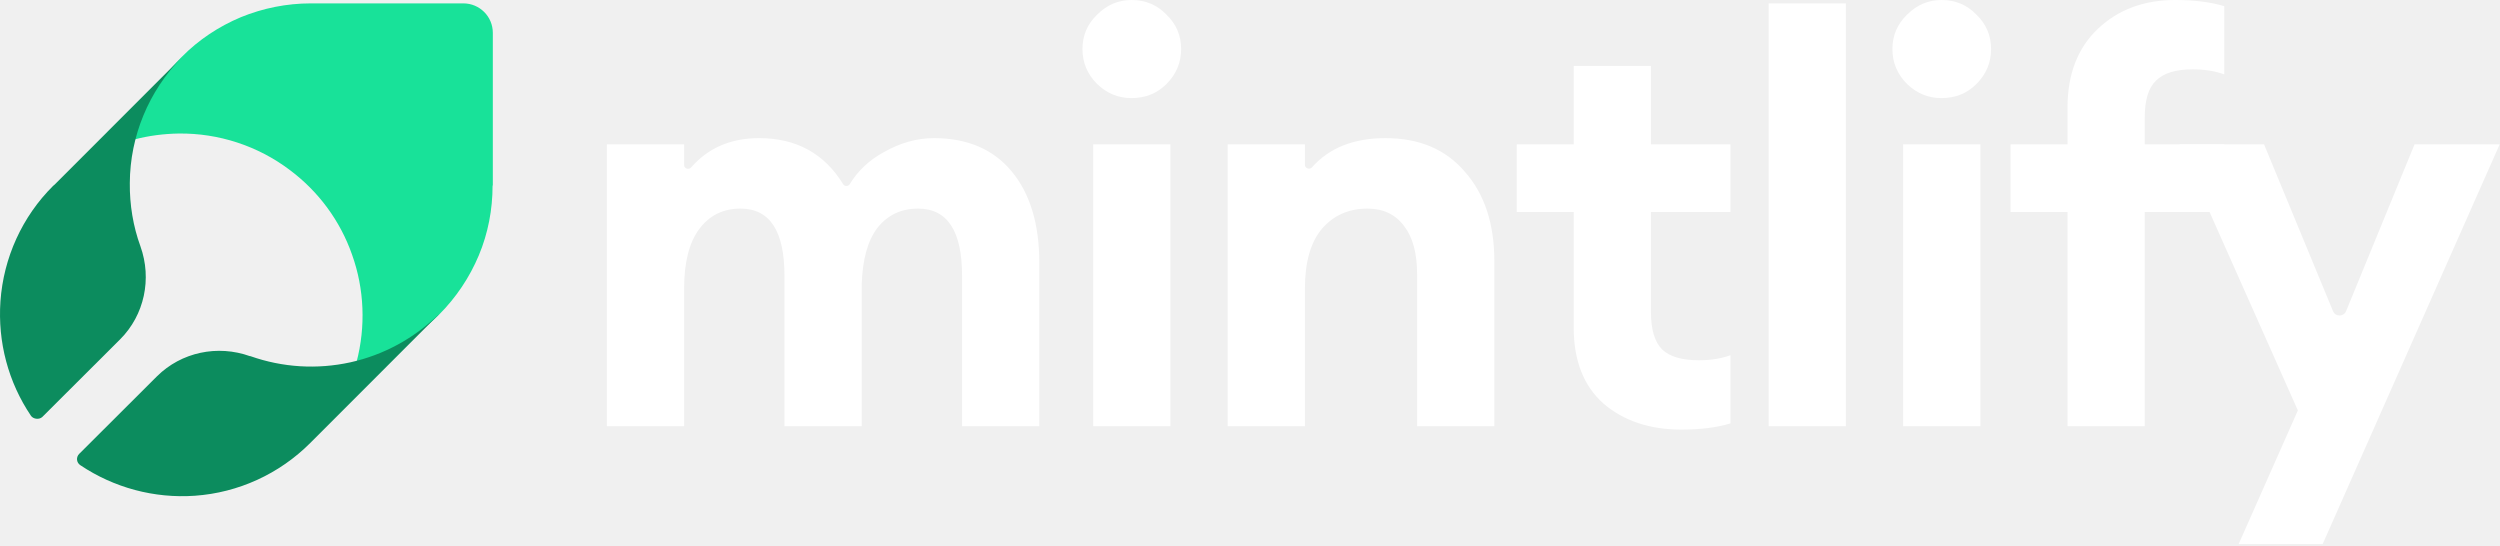
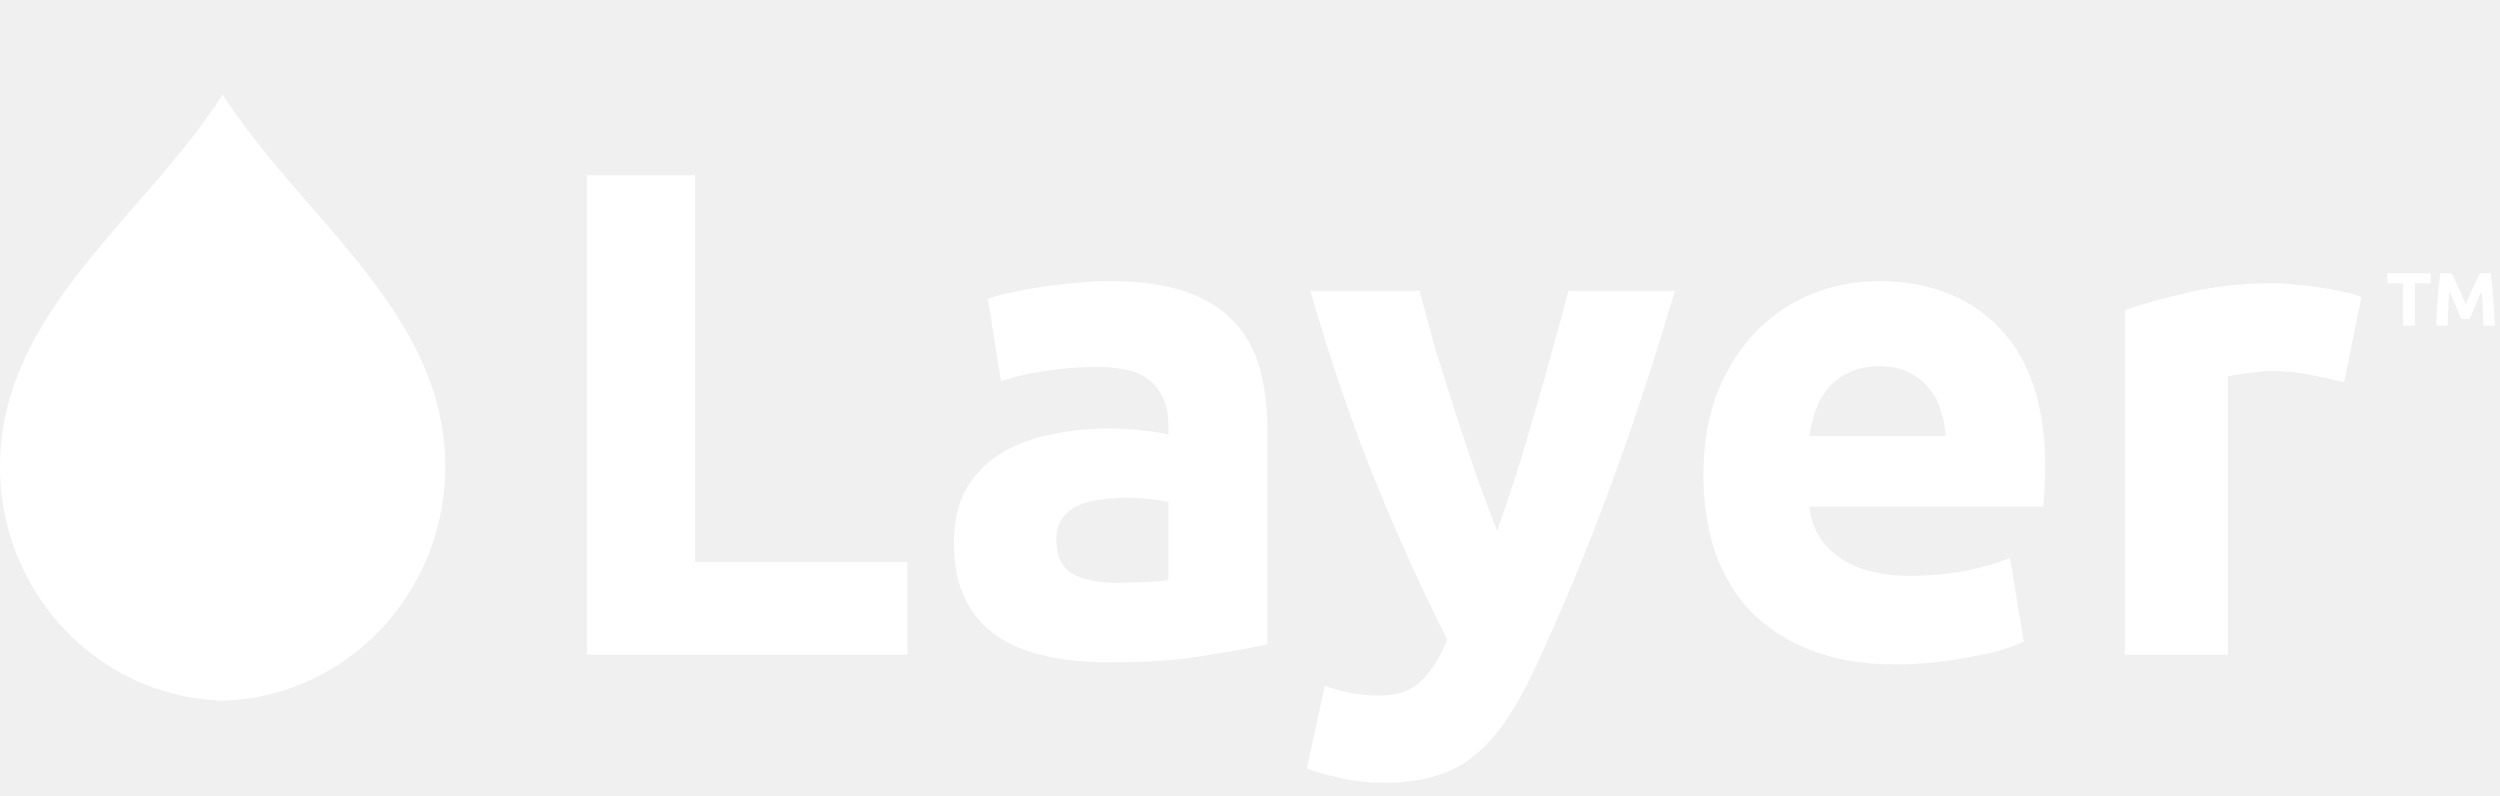
- <svg xmlns="http://www.w3.org/2000/svg" width="1682" height="367" viewBox="0 0 1682 367" fill="none">
-   <path d="M1562.69 366.037H1506.17L1546 276.14L1466.34 97.105H1523.24L1569.66 209.337C1571.28 213.26 1576.84 213.253 1578.45 209.325L1624.52 97.105H1681.79L1562.69 366.037Z" fill="white" />
-   <path d="M1391.02 286.761V142.622H1352.71V97.104H1391.02V72.449C1391.02 49.943 1397.85 32.242 1411.5 19.345C1425.16 6.448 1442.48 0 1463.47 0C1476.37 0 1487.37 1.391 1496.47 4.172V50.069C1490.4 47.793 1483.32 46.656 1475.23 46.656C1463.85 46.656 1455.63 49.184 1450.57 54.242C1445.51 59.046 1442.99 67.265 1442.99 78.897V97.104H1496.47V142.622H1442.99V286.761H1391.02Z" fill="white" />
-   <path d="M1306.22 66.001C1297.37 66.001 1289.66 62.84 1283.08 56.518C1276.51 49.943 1273.22 42.104 1273.22 33C1273.22 23.897 1276.51 16.184 1283.08 9.862C1289.66 3.287 1297.37 0 1306.22 0C1315.58 0 1323.42 3.287 1329.74 9.862C1336.31 16.184 1339.6 23.897 1339.6 33C1339.6 42.104 1336.31 49.943 1329.74 56.518C1323.42 62.84 1315.58 66.001 1306.22 66.001ZM1280.43 286.761V97.104H1332.39V286.761H1280.43Z" fill="white" />
-   <path d="M1189.94 286.761V2.276H1241.91V286.761H1189.94Z" fill="white" />
-   <path d="M1131.24 289.037C1110 289.037 1092.55 283.221 1078.89 271.588C1065.49 259.703 1058.79 242.634 1058.79 220.381V142.622H1020.48V97.104H1058.79V44.38H1110.76V97.104H1164.24V142.622H1110.76V210.14C1110.76 221.772 1113.29 230.117 1118.34 235.174C1123.4 239.979 1131.62 242.381 1143 242.381C1151.09 242.381 1158.17 241.243 1164.24 238.967V284.864C1155.14 287.646 1144.14 289.037 1131.24 289.037Z" fill="white" />
-   <path d="M825.979 286.761V97.104H877.945V110.967C877.945 113.311 881.135 114.347 882.688 112.591C894.273 99.485 910.773 92.932 932.187 92.932C954.946 92.932 972.774 100.518 985.67 115.69C998.82 130.61 1005.39 150.587 1005.39 175.622V286.761H953.429V184.346C953.429 170.438 950.521 159.691 944.704 152.104C938.888 144.265 930.67 140.346 920.049 140.346C907.405 140.346 897.164 144.898 889.325 154.001C881.738 163.105 877.945 176.507 877.945 194.208V286.761H825.979Z" fill="white" />
-   <path d="M761.286 66.001C752.436 66.001 744.723 62.84 738.148 56.518C731.574 49.943 728.286 42.104 728.286 33C728.286 23.897 731.574 16.184 738.148 9.862C744.723 3.287 752.436 0 761.286 0C770.643 0 778.482 3.287 784.804 9.862C791.379 16.184 794.666 23.897 794.666 33C794.666 42.104 791.379 49.943 784.804 56.518C778.482 62.84 770.643 66.001 761.286 66.001ZM735.493 286.761V97.104H787.459V286.761H735.493Z" fill="white" />
-   <path d="M647.273 286.761V185.484C647.273 155.392 637.411 140.346 617.686 140.346C606.307 140.346 597.204 144.645 590.376 153.242C583.801 161.84 580.261 174.61 579.755 191.553V286.761H527.789V185.484C527.789 155.392 517.927 140.346 498.203 140.346C486.571 140.346 477.341 144.898 470.513 154.001C463.685 163.105 460.272 176.507 460.272 194.208V286.761H408.306V97.104H460.272V111.103C460.272 113.435 463.407 114.462 464.939 112.704C476.419 99.522 491.68 92.932 510.72 92.932C535.742 92.932 554.588 103.262 567.259 123.923C568.258 125.553 570.718 125.527 571.712 123.894C577.189 114.891 584.802 107.731 594.548 102.414C605.675 96.093 616.928 92.932 628.307 92.932C650.813 92.932 668.261 100.391 680.652 115.311C693.043 130.231 699.239 150.714 699.239 176.76V286.761H647.273Z" fill="white" />
-   <path d="M331.569 124.833V22.09C331.569 11.065 322.625 2.276 311.764 2.276H209.069C192.938 2.276 176.967 5.472 162.113 11.544C147.26 17.775 133.685 26.724 122.345 38.228L121.546 39.027C106.533 54.207 95.833 73.062 90.402 93.834C100.145 91.277 110.206 89.999 120.268 89.839C147.1 89.52 173.453 98.148 194.855 114.287C214.18 128.668 228.873 148.481 236.859 171.331C245.164 194.5 246.122 219.746 239.893 243.554C260.496 238.122 279.503 227.416 294.675 212.396L295.474 211.597C306.813 200.252 315.917 186.67 322.145 171.81C328.374 156.95 331.409 140.971 331.409 124.833H331.569Z" fill="#18E299" />
-   <path d="M87.337 123.098C87.496 91.579 100.066 61.334 122.182 38.73L36.739 124.212C36.421 124.531 36.102 124.69 35.784 125.008C14.941 145.702 2.371 173.4 0.303 202.69C-1.607 230.07 5.553 257.131 20.828 279.736C22.285 281.892 26.238 282.601 28.466 280.532L80.813 228.319C97.202 211.923 102.293 187.568 94.497 165.759C89.564 152.229 87.178 137.743 87.337 123.098Z" fill="#0C8C5E" />
-   <path d="M294.976 211.605C278.587 227.683 258.062 238.826 235.786 243.761C213.351 248.695 190.121 247.263 168.482 239.622C168.482 239.622 168.323 239.622 168.164 239.622C146.365 231.822 122.022 236.916 105.633 253.153L53.285 305.365C51.057 307.594 51.376 311.255 54.081 313.006C76.674 328.129 103.724 335.451 131.091 333.541C160.368 331.472 187.894 318.896 208.737 298.043L209.533 297.247L294.976 211.765V211.605Z" fill="#0C8C5E" />
+ <svg xmlns="http://www.w3.org/2000/svg" width="3700" height="1177" fill="none">
+   <path fill="#fff" d="M3597.53 404.384v14.896h-23.41V482h-17.47v-62.72h-23.41v-14.896h64.29Zm30.74 0c1.35 2.464 2.88 5.525 4.59 9.184 1.8 3.584 3.62 7.504 5.49 11.76 1.98 4.26 3.88 8.554 5.71 12.88 1.87 4.405 3.62 8.549 5.27 12.432 1.64-3.883 3.39-8.027 5.26-12.432 1.87-4.405 3.73-8.699 5.6-12.88 1.94-4.256 3.77-8.176 5.49-11.76 1.79-3.659 3.36-6.72 4.7-9.184h15.91c.74 5.152 1.42 10.939 2.01 17.36.68 6.347 1.24 12.992 1.68 19.936.53 6.869.97 13.776 1.35 20.72.45 6.944.82 13.477 1.12 19.6h-17.03c-.22-7.541-.52-15.755-.89-24.64-.39-8.97-.95-17.932-1.68-26.88-1.35 3.136-2.84 6.608-4.48 10.416-1.65 3.808-3.29 7.616-4.93 11.424-1.57 3.808-3.1 7.467-4.59 10.976-1.5 3.435-2.77 6.384-3.81 8.848h-12.21a724.957 724.957 0 0 0-3.81-8.848c-1.49-3.509-3.06-7.168-4.7-10.976-1.57-3.822-3.18-7.63-4.82-11.424-1.64-3.808-3.13-7.28-4.48-10.416-.73 8.948-1.29 17.91-1.68 26.88-.37 8.885-.67 17.099-.89 24.64h-17.03c.3-6.123.64-12.656 1.01-19.6.45-6.944.9-13.851 1.35-20.72.52-6.944 1.08-13.589 1.68-19.936.67-6.421 1.38-12.208 2.12-17.36h16.69ZM329.449 140v.135C214.679 318.348 14.517 452.976.737 667.909-11.75 862.652 135.978 1031.02 329.449 1037h.101c193.471-5.98 341.199-174.348 328.713-369.091-13.78-214.933-213.942-349.561-328.713-527.774V140l-.017.034-.016.034a.137.137 0 0 0-.034-.034c-.013-.011-.025-.021-.034-.034ZM1343.03 831.784V969H868.92V259.368h159.74v572.416h314.37Zm310.47 30.72c15.02 0 29.36-.341 43.01-1.024 13.66-.683 24.58-1.707 32.77-3.072V742.696c-6.14-1.365-15.36-2.731-27.65-4.096-12.29-1.365-23.55-2.048-33.79-2.048-14.34 0-27.99 1.024-40.96 3.072-12.29 1.365-23.21 4.437-32.77 9.216-9.56 4.779-17.06 11.264-22.53 19.456-5.46 8.192-8.19 18.432-8.19 30.72 0 23.893 7.85 40.619 23.55 50.176 16.39 8.875 38.57 13.312 66.56 13.312Zm-12.28-446.464c45.05 0 82.6 5.12 112.64 15.36 30.03 10.24 53.93 24.917 71.68 44.032 18.43 19.115 31.4 42.325 38.91 69.632 7.51 27.307 11.26 57.685 11.26 91.136v317.44c-21.84 4.779-52.22 10.24-91.13 16.384-38.92 6.827-86.02 10.24-141.32 10.24-34.81 0-66.56-3.072-95.23-9.216-27.99-6.144-52.22-16.043-72.7-29.696-20.48-14.336-36.18-32.768-47.11-55.296-10.92-22.528-16.38-50.176-16.38-82.944 0-31.403 6.14-58.027 18.43-79.872 12.97-21.845 30.04-39.253 51.2-52.224 21.16-12.971 45.4-22.187 72.71-27.648 27.3-6.144 55.63-9.216 84.99-9.216 19.8 0 37.2 1.024 52.22 3.072 15.7 1.365 28.33 3.413 37.89 6.144v-14.336c0-25.941-7.85-46.763-23.55-62.464-15.7-15.701-43.01-23.552-81.92-23.552-25.94 0-51.54 2.048-76.8 6.144-25.26 3.413-47.11 8.533-65.54 15.36l-19.45-122.88c8.87-2.731 19.79-5.461 32.76-8.192 13.66-3.413 28.33-6.144 44.04-8.192 15.7-2.731 32.08-4.779 49.15-6.144a464.355 464.355 0 0 1 53.25-3.072Zm837.67 14.336c-30.72 103.765-62.81 201.045-96.26 291.84-33.45 90.795-69.97 178.859-109.57 264.192-14.33 30.722-28.67 56.662-43 77.822-14.34 21.85-30.04 39.6-47.11 53.25-17.06 14.34-36.52 24.58-58.37 30.72-21.16 6.83-46.08 10.24-74.75 10.24-23.89 0-46.08-2.39-66.56-7.17-19.8-4.09-36.18-8.87-49.15-14.33l26.62-121.86c15.71 5.46 29.7 9.22 41.99 11.26 12.29 2.05 25.26 3.08 38.91 3.08 27.31 0 48.13-7.51 62.46-22.53 15.02-14.338 27.65-34.477 37.89-60.418-34.81-68.267-69.63-144.725-104.45-229.376-34.81-85.333-67.58-180.907-98.3-286.72h161.79c6.83 26.624 14.68 55.637 23.55 87.04 9.56 30.72 19.46 62.123 29.7 94.208a7120.817 7120.817 0 0 0 30.72 92.16c10.92 30.037 21.16 57.344 30.72 81.92 8.87-24.576 18.09-51.883 27.65-81.92 9.56-30.037 18.77-60.757 27.65-92.16 9.55-32.085 18.43-63.488 26.62-94.208 8.87-31.403 16.73-60.416 23.55-87.04h157.7Zm42.19 273.408c0-47.787 7.17-89.429 21.5-124.928 15.02-36.181 34.48-66.219 58.37-90.112 23.9-23.893 51.2-41.984 81.92-54.272 31.4-12.288 63.49-18.432 96.26-18.432 76.46 0 136.87 23.552 181.25 70.656 44.37 46.421 66.56 115.029 66.56 205.824 0 8.875-.35 18.773-1.03 29.696-.68 10.24-1.36 19.456-2.05 27.648h-346.11c3.42 31.403 18.09 56.32 44.03 74.752 25.95 18.432 60.76 27.648 104.45 27.648 27.99 0 55.3-2.389 81.92-7.168 27.31-5.461 49.5-11.947 66.56-19.456l20.48 123.904c-8.19 4.096-19.11 8.192-32.77 12.288-13.65 4.096-29.01 7.509-46.08 10.24-16.38 3.413-34.13 6.144-53.24 8.192a538.04 538.04 0 0 1-57.35 3.072c-48.47 0-90.79-7.168-126.97-21.504-35.5-14.336-65.2-33.792-89.09-58.368-23.21-25.259-40.62-54.955-52.23-89.088-10.92-34.133-16.38-70.997-16.38-110.592Zm358.4-58.368c-.68-12.971-3.07-25.6-7.17-37.888-3.41-12.288-9.21-23.211-17.41-32.768-7.51-9.557-17.4-17.408-29.69-23.552-11.61-6.144-26.28-9.216-44.03-9.216-17.07 0-31.75 3.072-44.04 9.216-12.28 5.461-22.52 12.971-30.72 22.528-8.19 9.557-14.67 20.821-19.45 33.792-4.1 12.288-7.17 24.917-9.22 37.888h201.73Zm589.81-79.872c-13.66-3.413-29.7-6.827-48.13-10.24-18.43-4.096-38.23-6.144-59.39-6.144-9.56 0-21.16 1.024-34.82 3.072-12.97 1.365-22.87 3.072-29.69 5.12V969h-152.58V459.048c27.31-9.557 59.39-18.432 96.26-26.624 37.54-8.875 79.19-13.312 124.92-13.312 8.2 0 18.09.683 29.7 2.048 11.61.683 23.21 2.048 34.82 4.096a309.958 309.958 0 0 1 34.81 6.144c11.61 2.048 21.51 4.779 29.7 8.192l-25.6 125.952Z" />
</svg>
